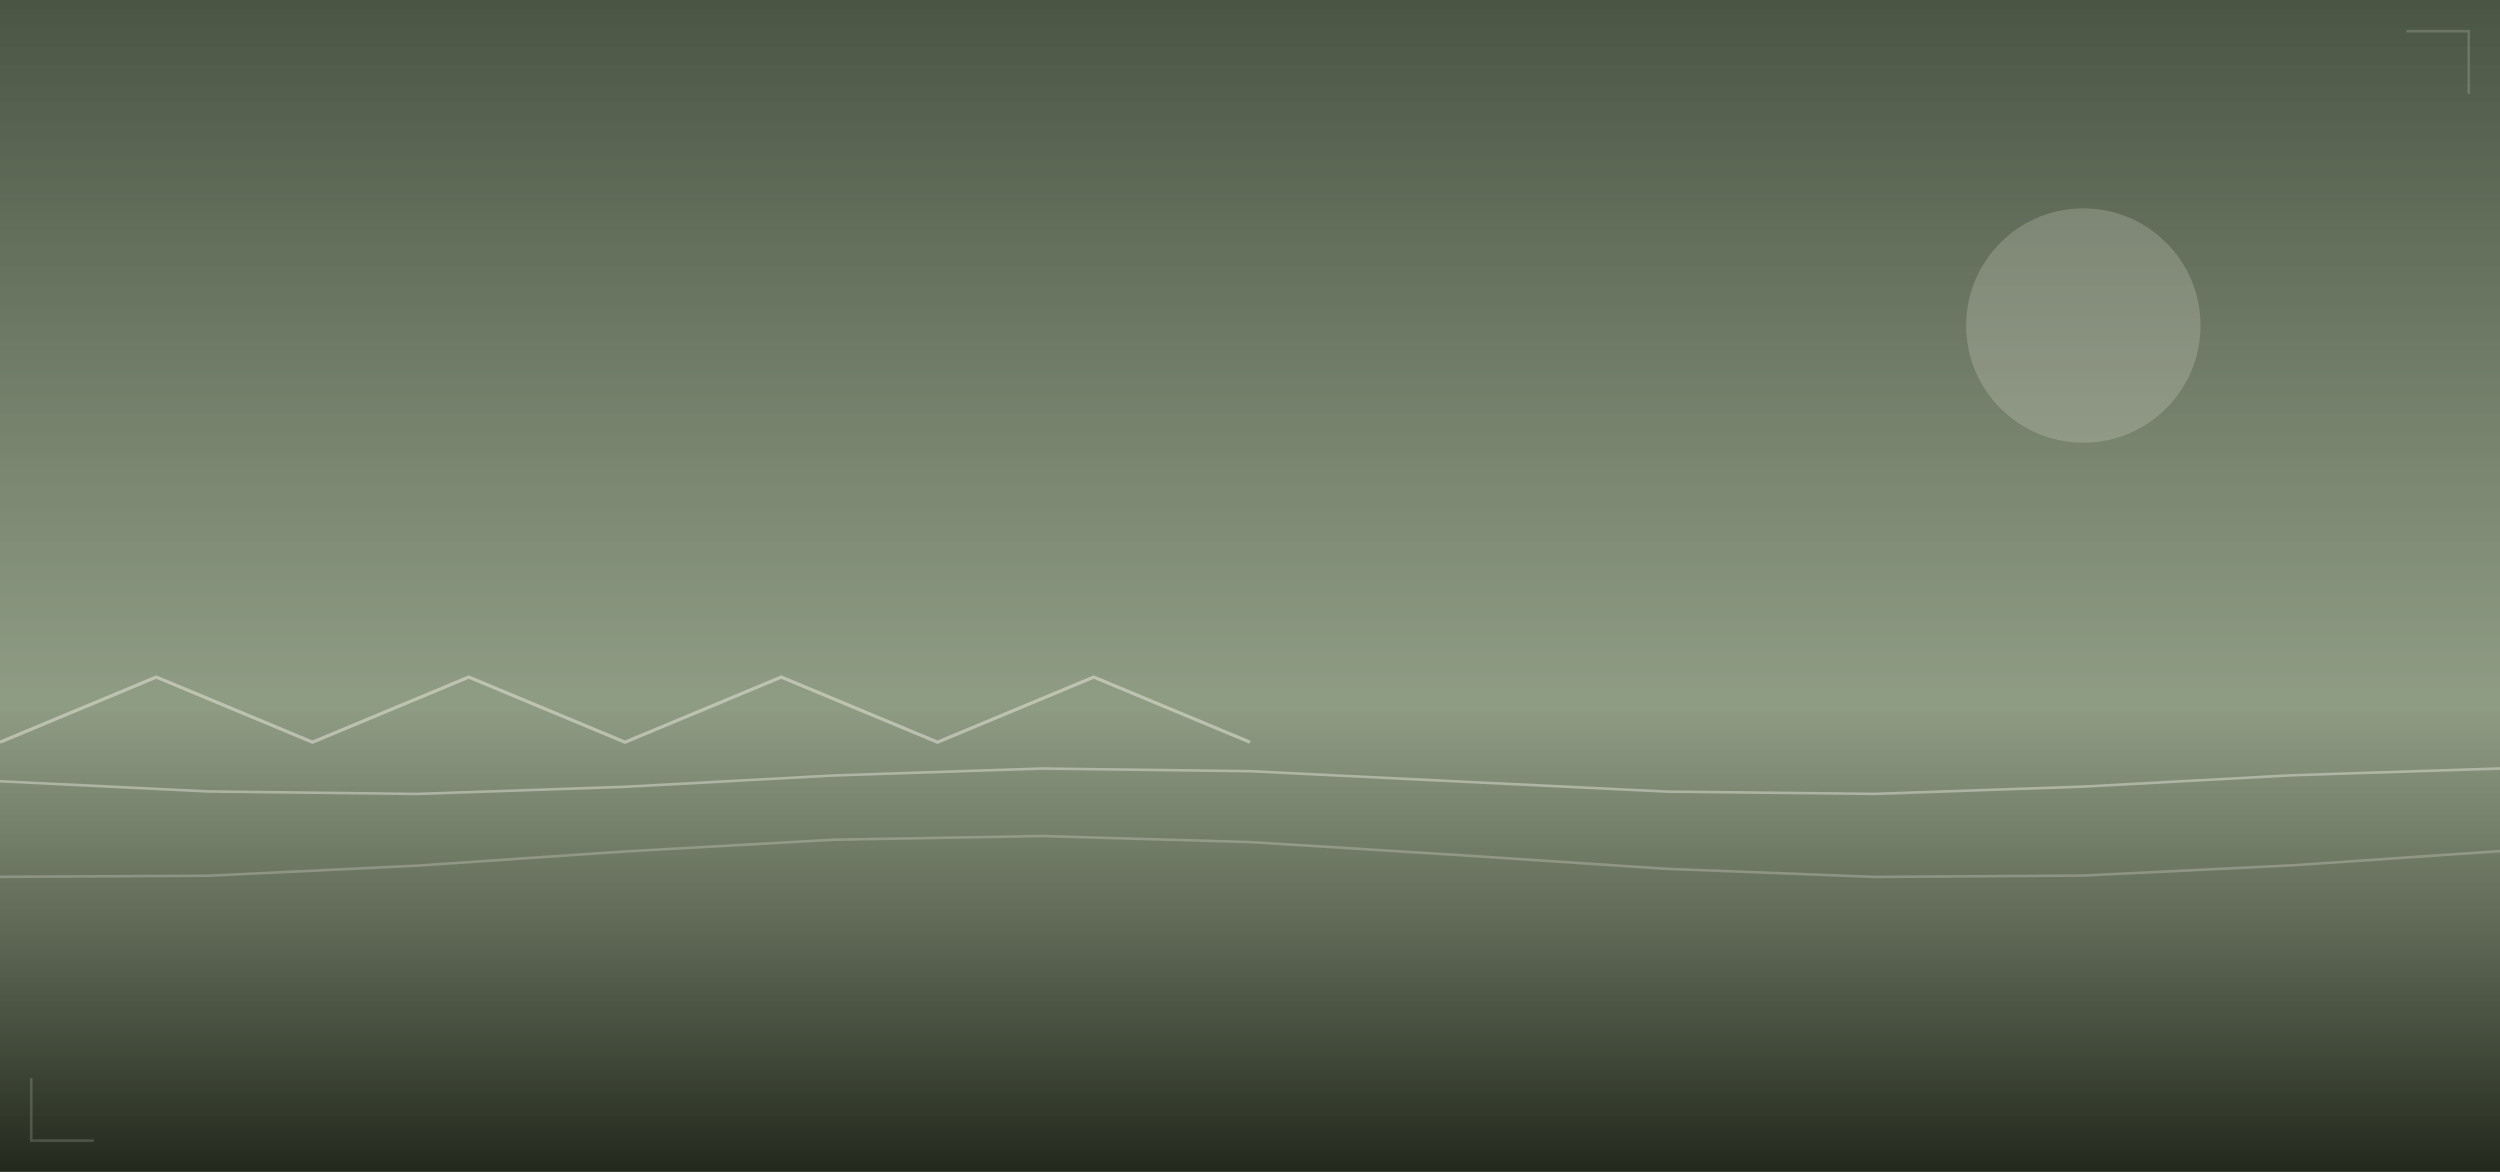
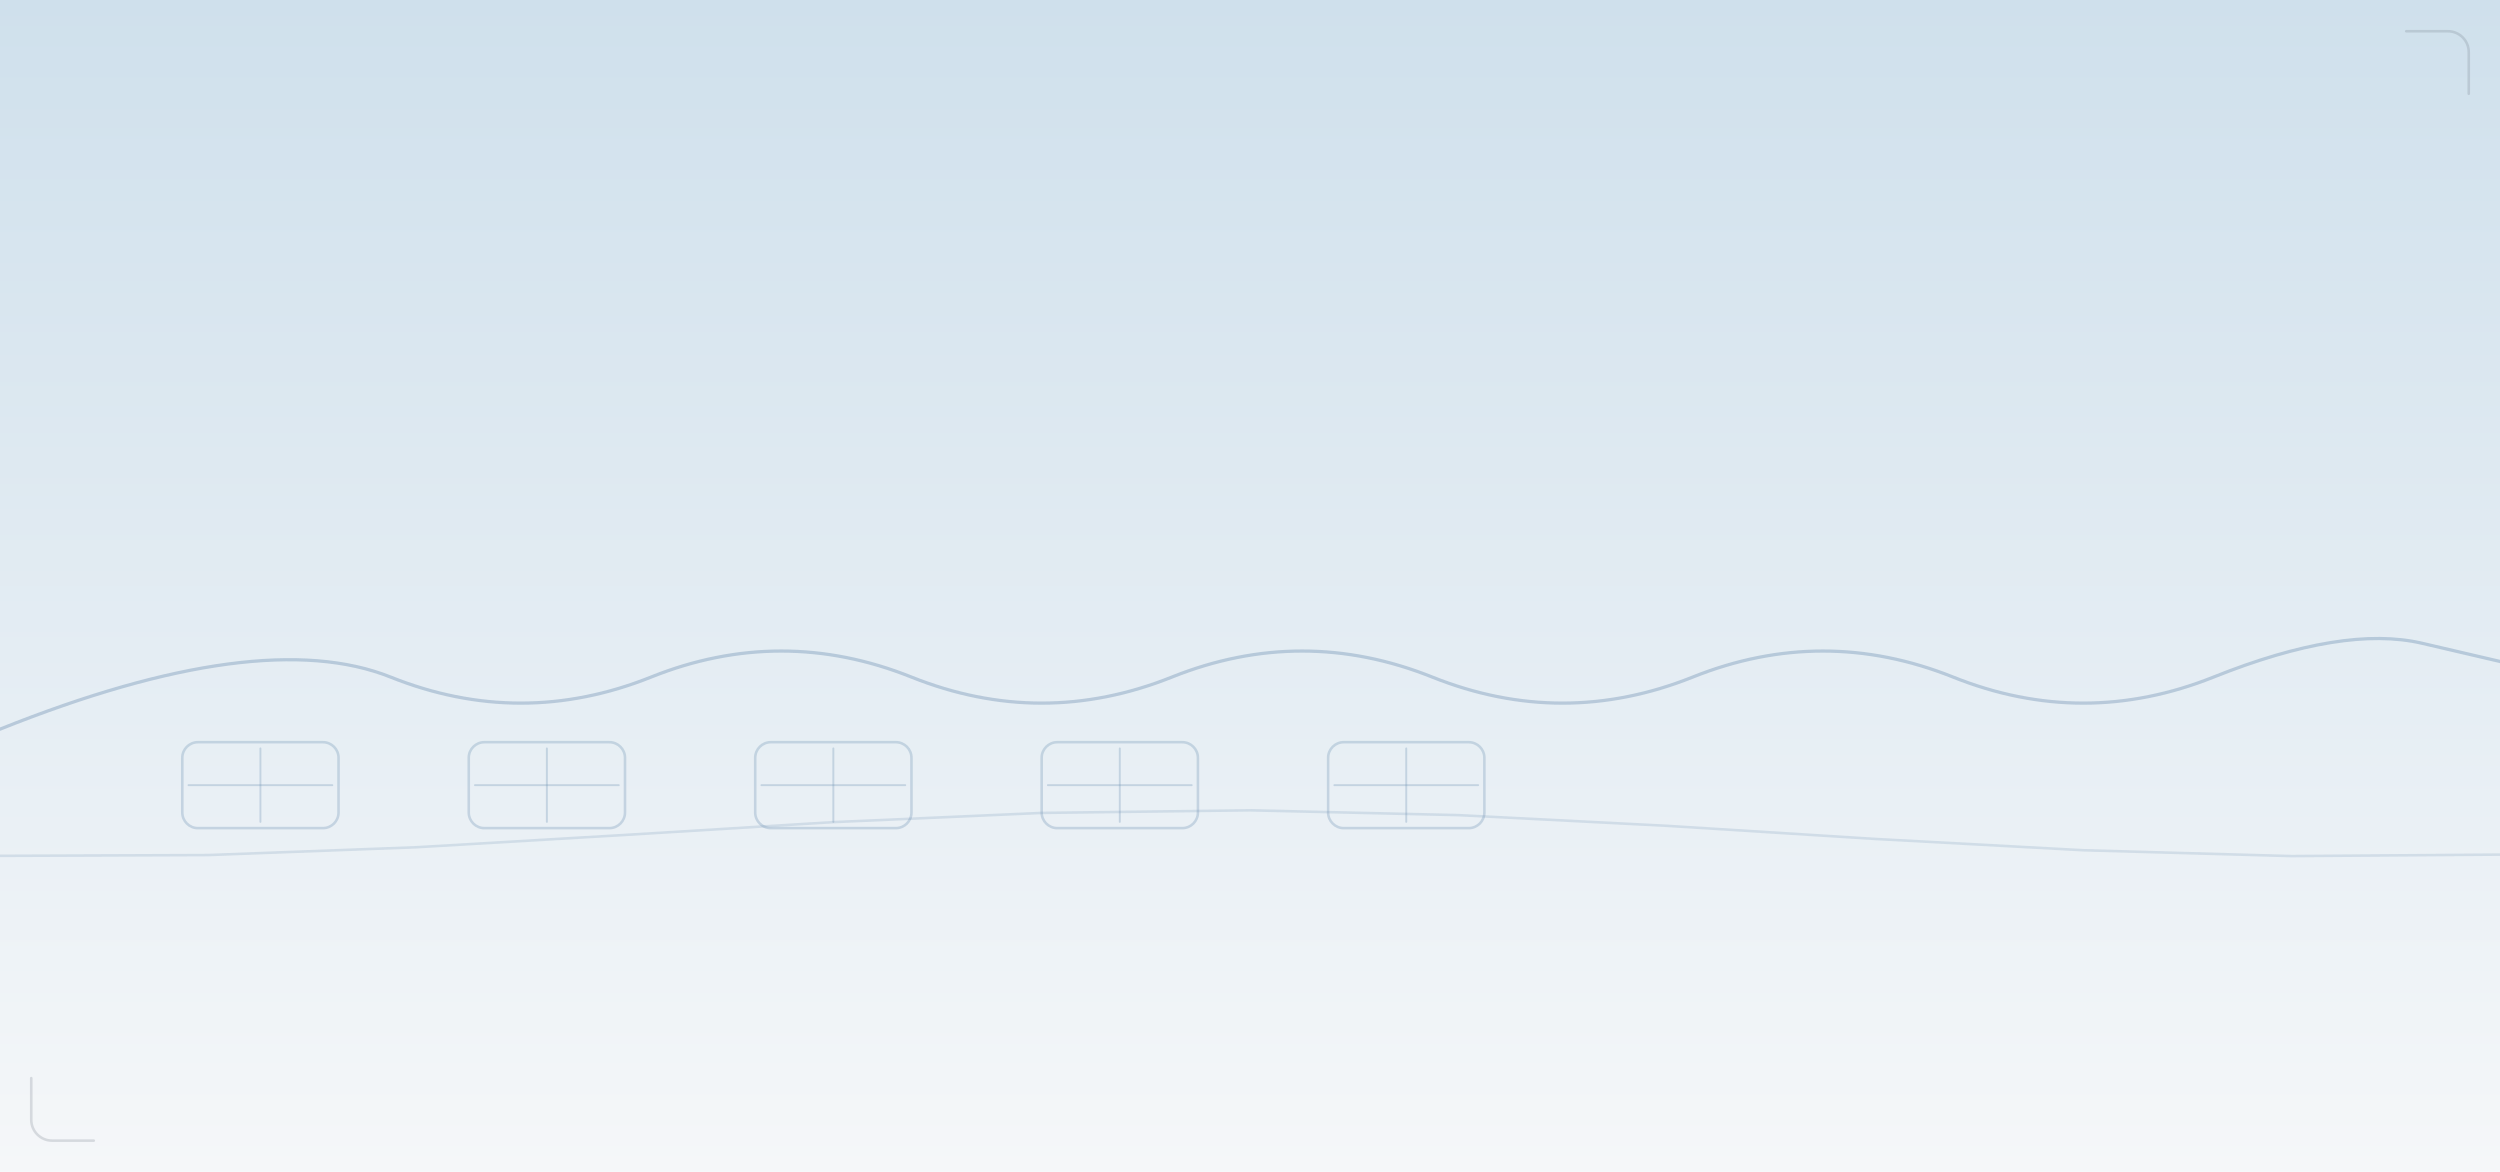
<svg xmlns="http://www.w3.org/2000/svg" viewBox="0 0 1920 900" width="1920" height="900" role="img" aria-label="davidsonville-hero">
  <defs>
-     <linearGradient id="cah-davidsonville" x1="0" y1="0" x2="0" y2="1">
-       <stop offset="0" stop-color="#4a5544" stop-opacity="1" />
-       <stop offset="0.6" stop-color="#7C8B6F" stop-opacity="0.85" />
-       <stop offset="1" stop-color="#23291d" stop-opacity="1" />
+     <linearGradient id="g28" x1="0" y1="0" x2="0" y2="1">
+       <stop offset="0" stop-color="#CFE0EC" stop-opacity="1" />
+       <stop offset="1" stop-color="#F5F7F9" stop-opacity="1" />
    </linearGradient>
  </defs>
-   <rect width="1920" height="900" fill="url(#cah-davidsonville)" />
-   <path d="M0,600 L160,607.83 L320,609.74 L480,604.27 L640,595.57 L800,590.22 L960,592.27 L1120,600.17 L1280,607.94 L1440,609.7 L1600,604.12 L1760,595.42 L1920,590.19" fill="none" stroke="#F6F2EA" stroke-opacity="0.4" stroke-width="2" stroke-linecap="round" />
-   <path d="M0,673.42 L160,672.55 L320,664.84 L480,653.91 L640,644.91 L800,642.06 L960,646.71 L1120,656.67 L1280,667.26 L1440,673.49 L1600,672.43 L1760,664.59 L1920,653.65" fill="none" stroke="#F6F2EA" stroke-opacity="0.25" stroke-width="2" stroke-linecap="round" />
-   <path d="M0,570 L120,520 L240,570 L360,520 L480,570 L600,520 L720,570 L840,520 L960,570" fill="none" stroke="#F6F2EA" stroke-opacity="0.45" stroke-width="2.5" />
-   <circle cx="1600" cy="250" r="90" fill="#F6F2EA" fill-opacity="0.2" />
-   <path d="M24,828 L24,876 L72,876" fill="none" stroke="#F6F2EA" stroke-opacity="0.18" stroke-width="2" />
-   <path d="M1848,24 L1896,24 L1896,72" fill="none" stroke="#F6F2EA" stroke-opacity="0.18" stroke-width="2" />
+   <rect width="1920" height="900" fill="url(#g28)" />
+   <path d="M0,560 Q200,480 300,520 Q400,560 500,520 Q600,480 700,520 Q800,560 900,520 Q1000,480 1100,520 Q1200,560 1300,520 Q1400,480 1500,520 Q1600,560 1700,520 Q1800,480 1860,494 Q1920,508 1920,508" fill="none" stroke="#6C90B0" stroke-opacity="0.38" stroke-width="2.5" stroke-linecap="round" />
+   <rect x="140" y="570" width="120" height="66" rx="12" fill="none" stroke="#6C90B0" stroke-opacity="0.3" stroke-width="2" />
+   <line x1="200" y1="574.8" x2="200" y2="631.2" stroke="#6C90B0" stroke-opacity="0.3" stroke-width="1.5" stroke-linecap="round" />
+   <line x1="144.8" y1="603" x2="255.2" y2="603" stroke="#6C90B0" stroke-opacity="0.3" stroke-width="1.5" stroke-linecap="round" />
+   <rect x="360" y="570" width="120" height="66" rx="12" fill="none" stroke="#6C90B0" stroke-opacity="0.3" stroke-width="2" />
+   <line x1="420" y1="574.8" x2="420" y2="631.2" stroke="#6C90B0" stroke-opacity="0.3" stroke-width="1.5" stroke-linecap="round" />
+   <line x1="364.8" y1="603" x2="475.2" y2="603" stroke="#6C90B0" stroke-opacity="0.3" stroke-width="1.5" stroke-linecap="round" />
+   <rect x="580" y="570" width="120" height="66" rx="12" fill="none" stroke="#6C90B0" stroke-opacity="0.3" stroke-width="2" />
+   <line x1="640" y1="574.8" x2="640" y2="631.2" stroke="#6C90B0" stroke-opacity="0.3" stroke-width="1.5" stroke-linecap="round" />
+   <line x1="584.8" y1="603" x2="695.2" y2="603" stroke="#6C90B0" stroke-opacity="0.3" stroke-width="1.5" stroke-linecap="round" />
+   <rect x="800" y="570" width="120" height="66" rx="12" fill="none" stroke="#6C90B0" stroke-opacity="0.3" stroke-width="2" />
+   <line x1="860" y1="574.8" x2="860" y2="631.2" stroke="#6C90B0" stroke-opacity="0.3" stroke-width="1.5" stroke-linecap="round" />
+   <line x1="804.8" y1="603" x2="915.2" y2="603" stroke="#6C90B0" stroke-opacity="0.3" stroke-width="1.5" stroke-linecap="round" />
+   <rect x="1020" y="570" width="120" height="66" rx="12" fill="none" stroke="#6C90B0" stroke-opacity="0.3" stroke-width="2" />
+   <line x1="1080" y1="574.8" x2="1080" y2="631.2" stroke="#6C90B0" stroke-opacity="0.3" stroke-width="1.5" stroke-linecap="round" />
+   <line x1="1024.8" y1="603" x2="1135.2" y2="603" stroke="#6C90B0" stroke-opacity="0.3" stroke-width="1.5" stroke-linecap="round" />
+   <path d="M0,657.3 L160,656.68 L320,650.68 L480,641.23 L640,631.39 L800,624.32 L960,622.32 L1120,626.01 L1280,634.22 L1440,644.3 L1600,652.99 L1760,657.48 L1920,656.34" fill="none" stroke="#6C90B0" stroke-opacity="0.2" stroke-width="2" stroke-linecap="round" />
+   <path d="M24,828 L24,860 A16,16 0 0 0 40,876 L72,876" fill="none" stroke="#6B7480" stroke-opacity="0.22" stroke-width="2" stroke-linecap="round" />
+   <path d="M1848,24 L1880,24 A16,16 0 0 1 1896,40 L1896,72" fill="none" stroke="#6B7480" stroke-opacity="0.22" stroke-width="2" stroke-linecap="round" />
</svg>
